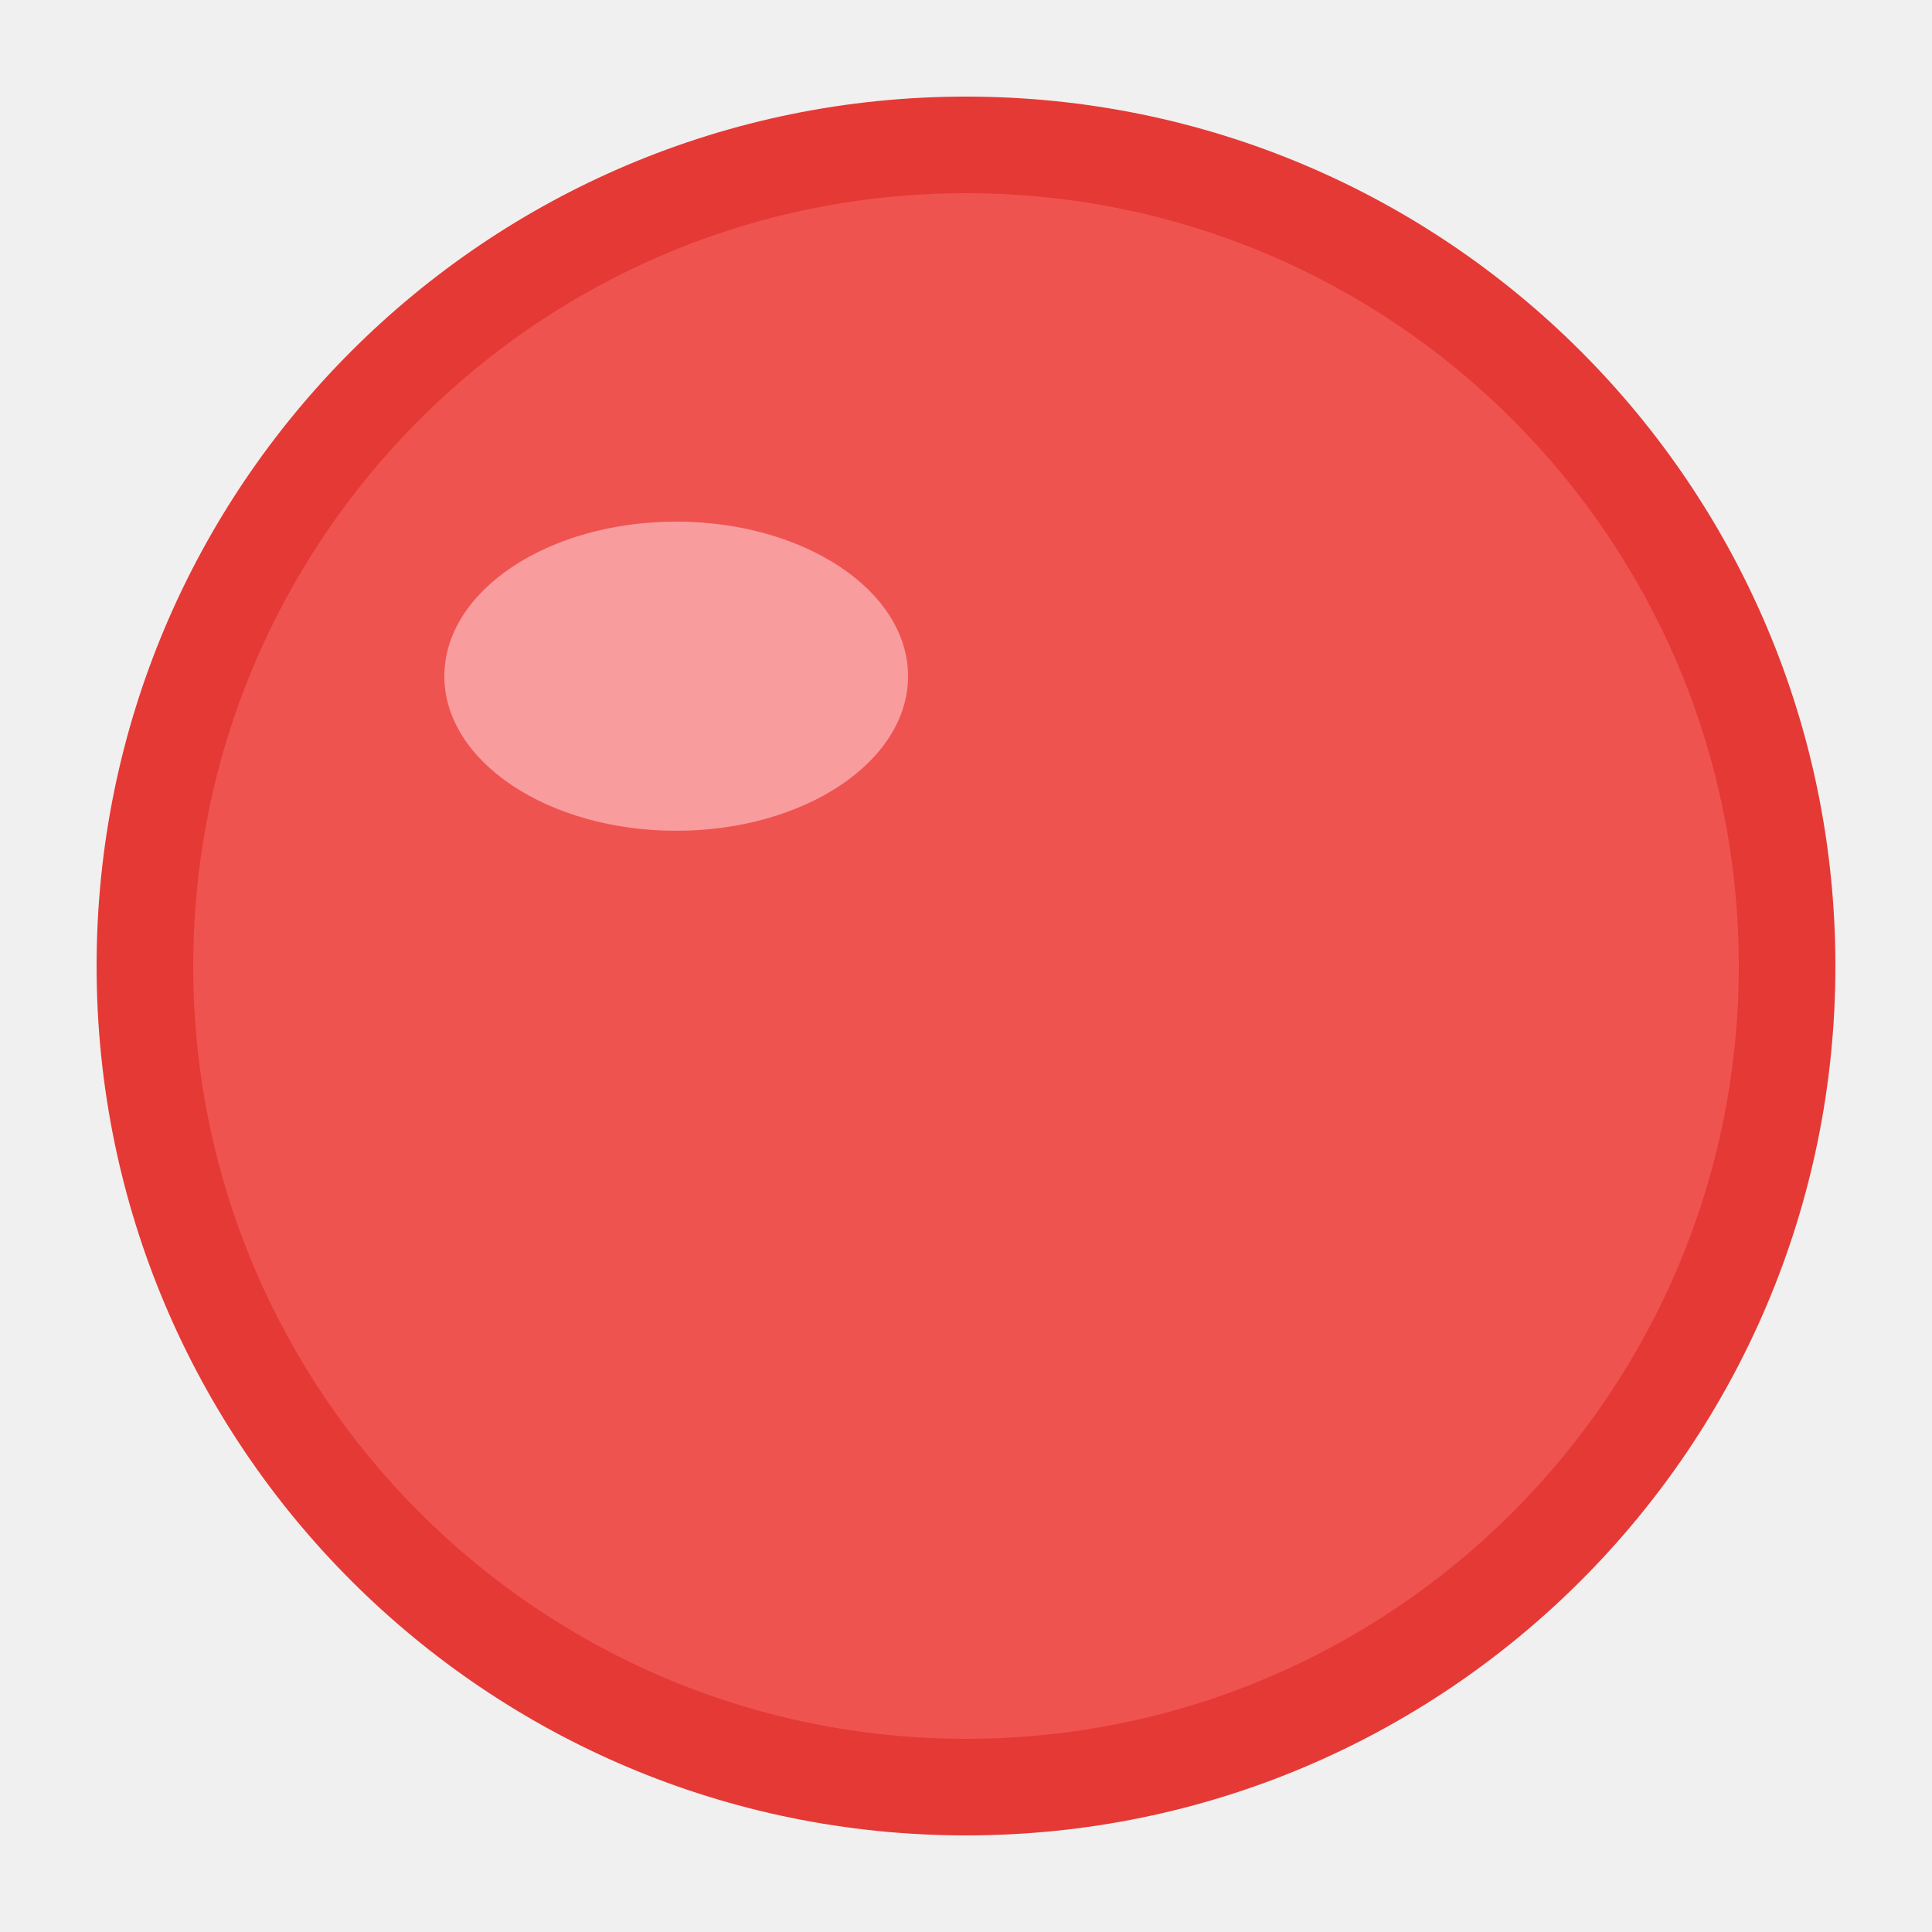
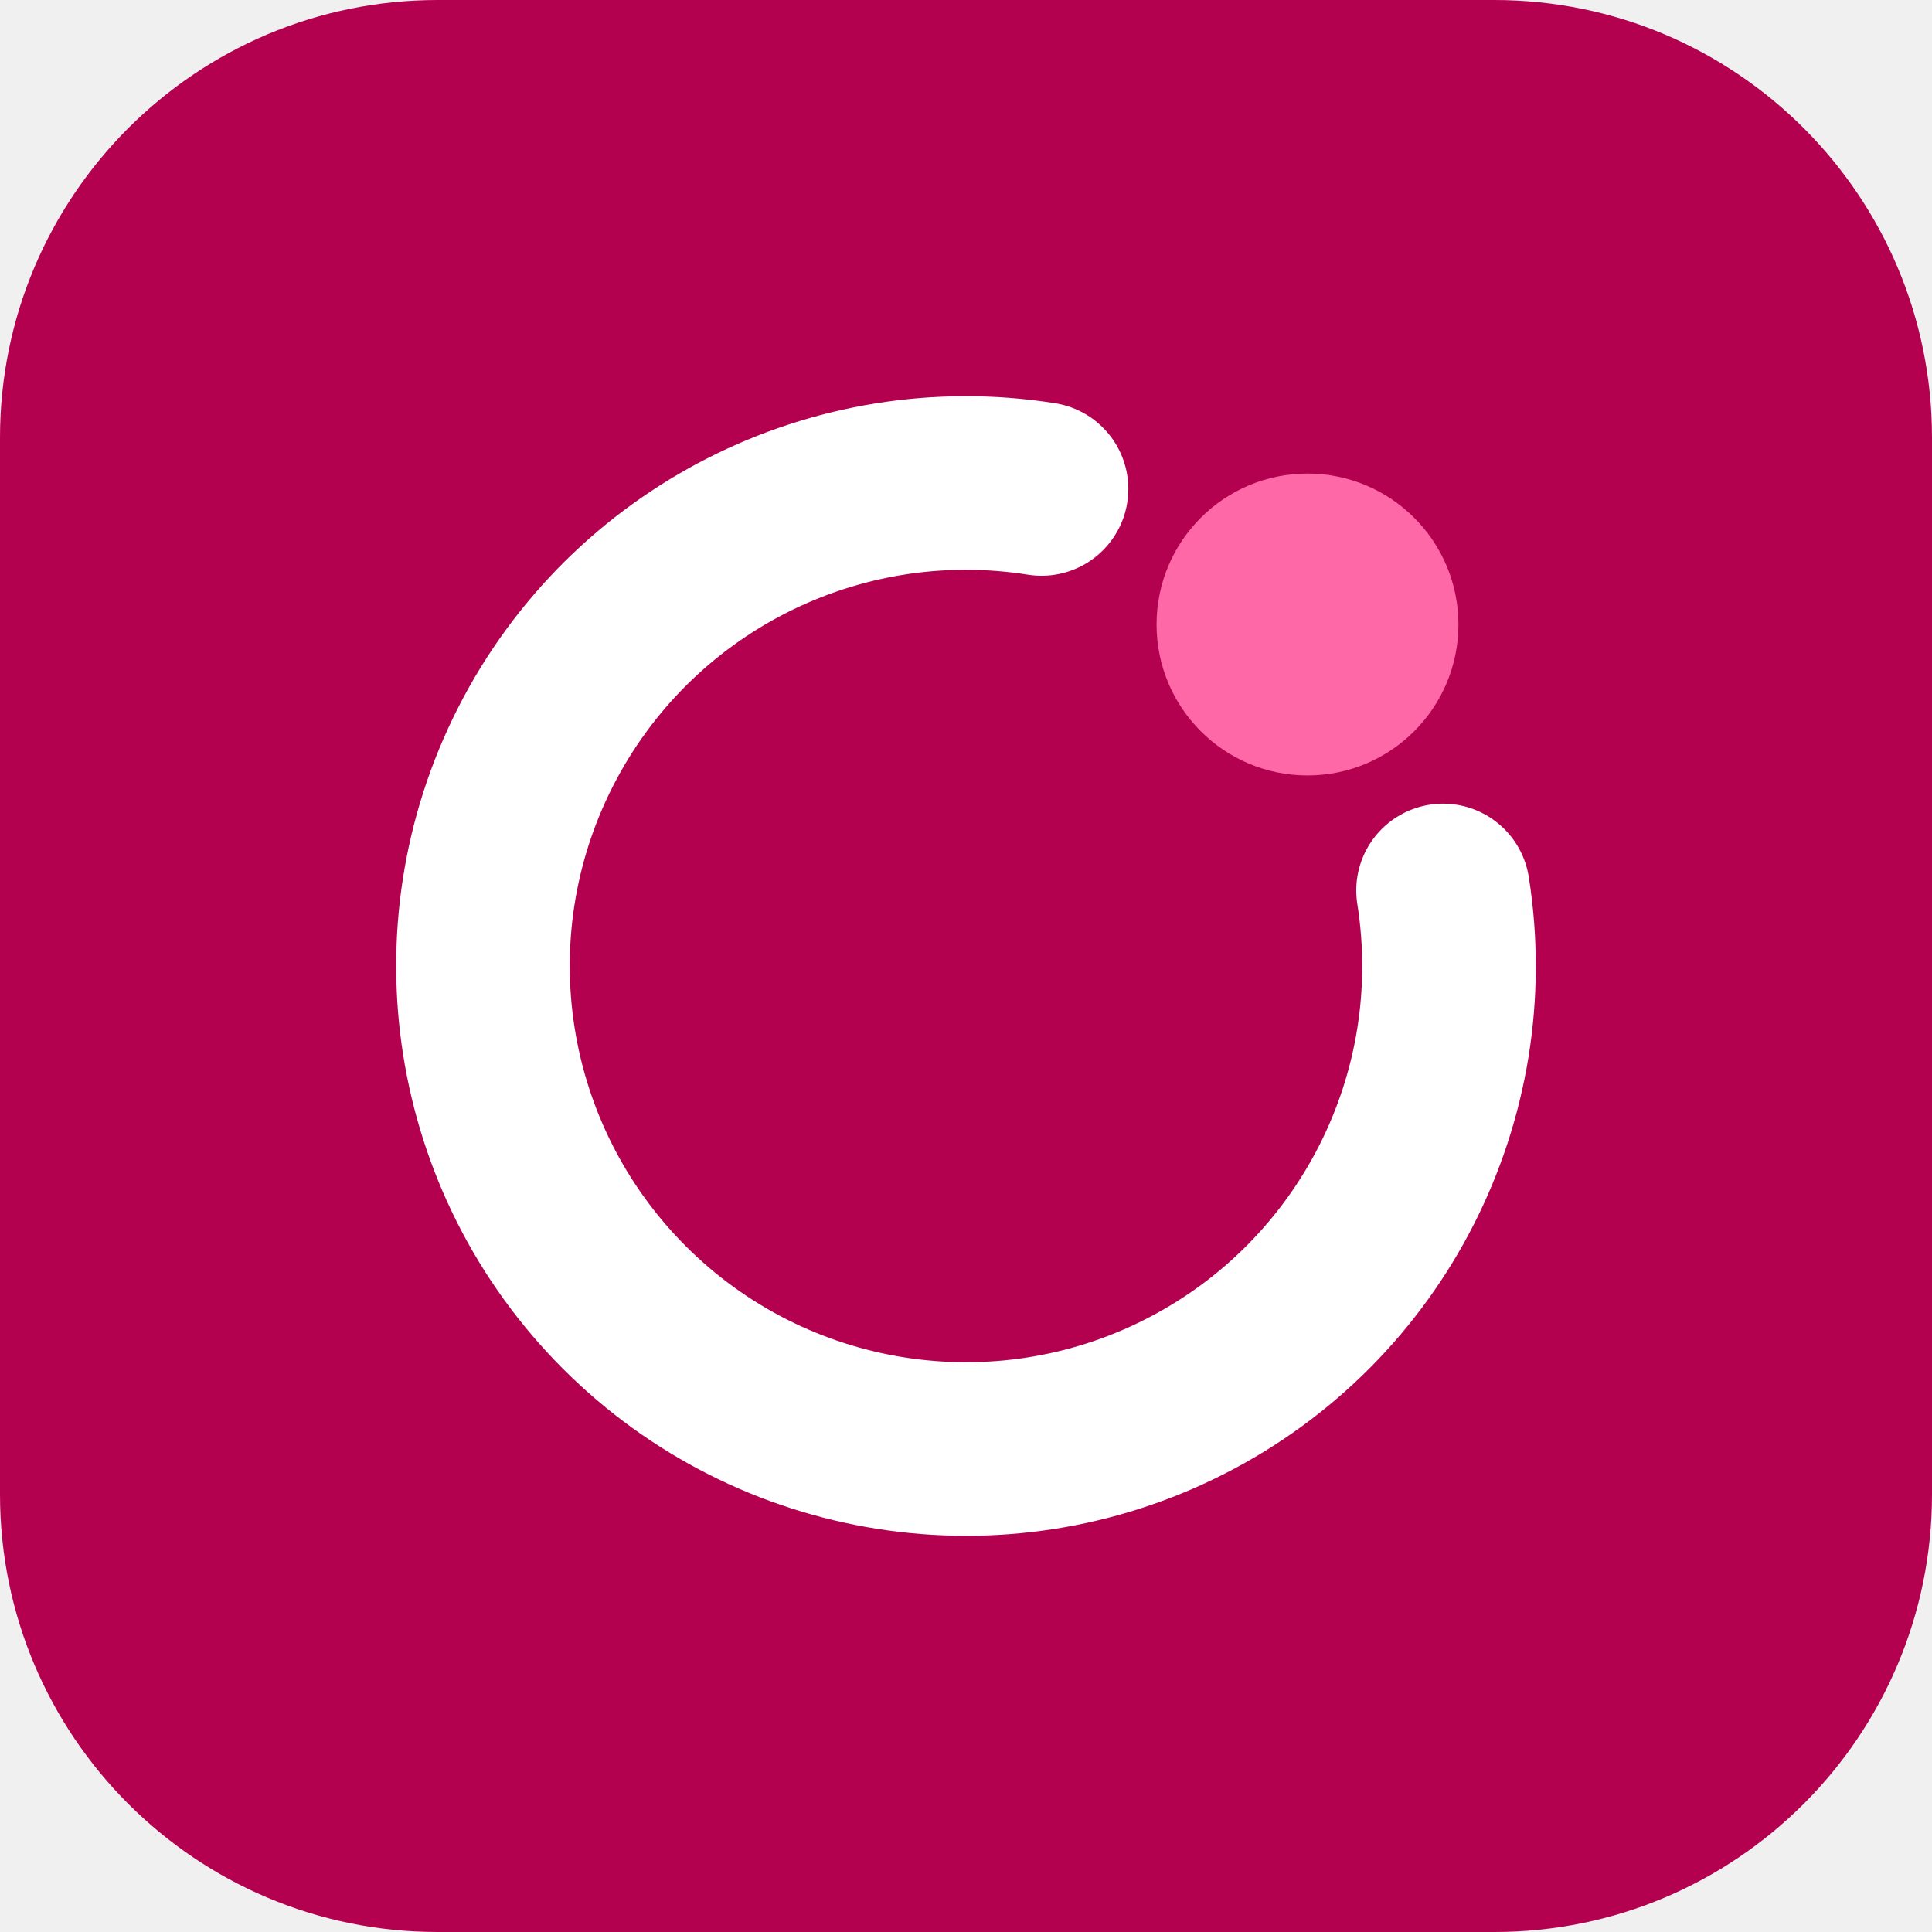
- <svg xmlns="http://www.w3.org/2000/svg" viewBox="0 0 100 100">
-   <circle cx="50" cy="50" r="45" fill="#E53935" />
-   <circle cx="50" cy="50" r="40" fill="#EF5350" />
-   <ellipse cx="35" cy="35" rx="12" ry="8" fill="#FFCDD2" opacity="0.6" />
+ <svg xmlns="http://www.w3.org/2000/svg" viewBox="0 0 512 512">
+   <rect width="512" height="512" rx="116" fill="#B3014F" />
+   <path d="M382.42 235.98 A128 128 0 1 1 276.02 129.58" fill="none" stroke="#FFFFFF" stroke-width="46" stroke-linecap="round" />
+   <circle cx="346.5" cy="165.5" r="40" fill="#FE68A7" />
</svg>
